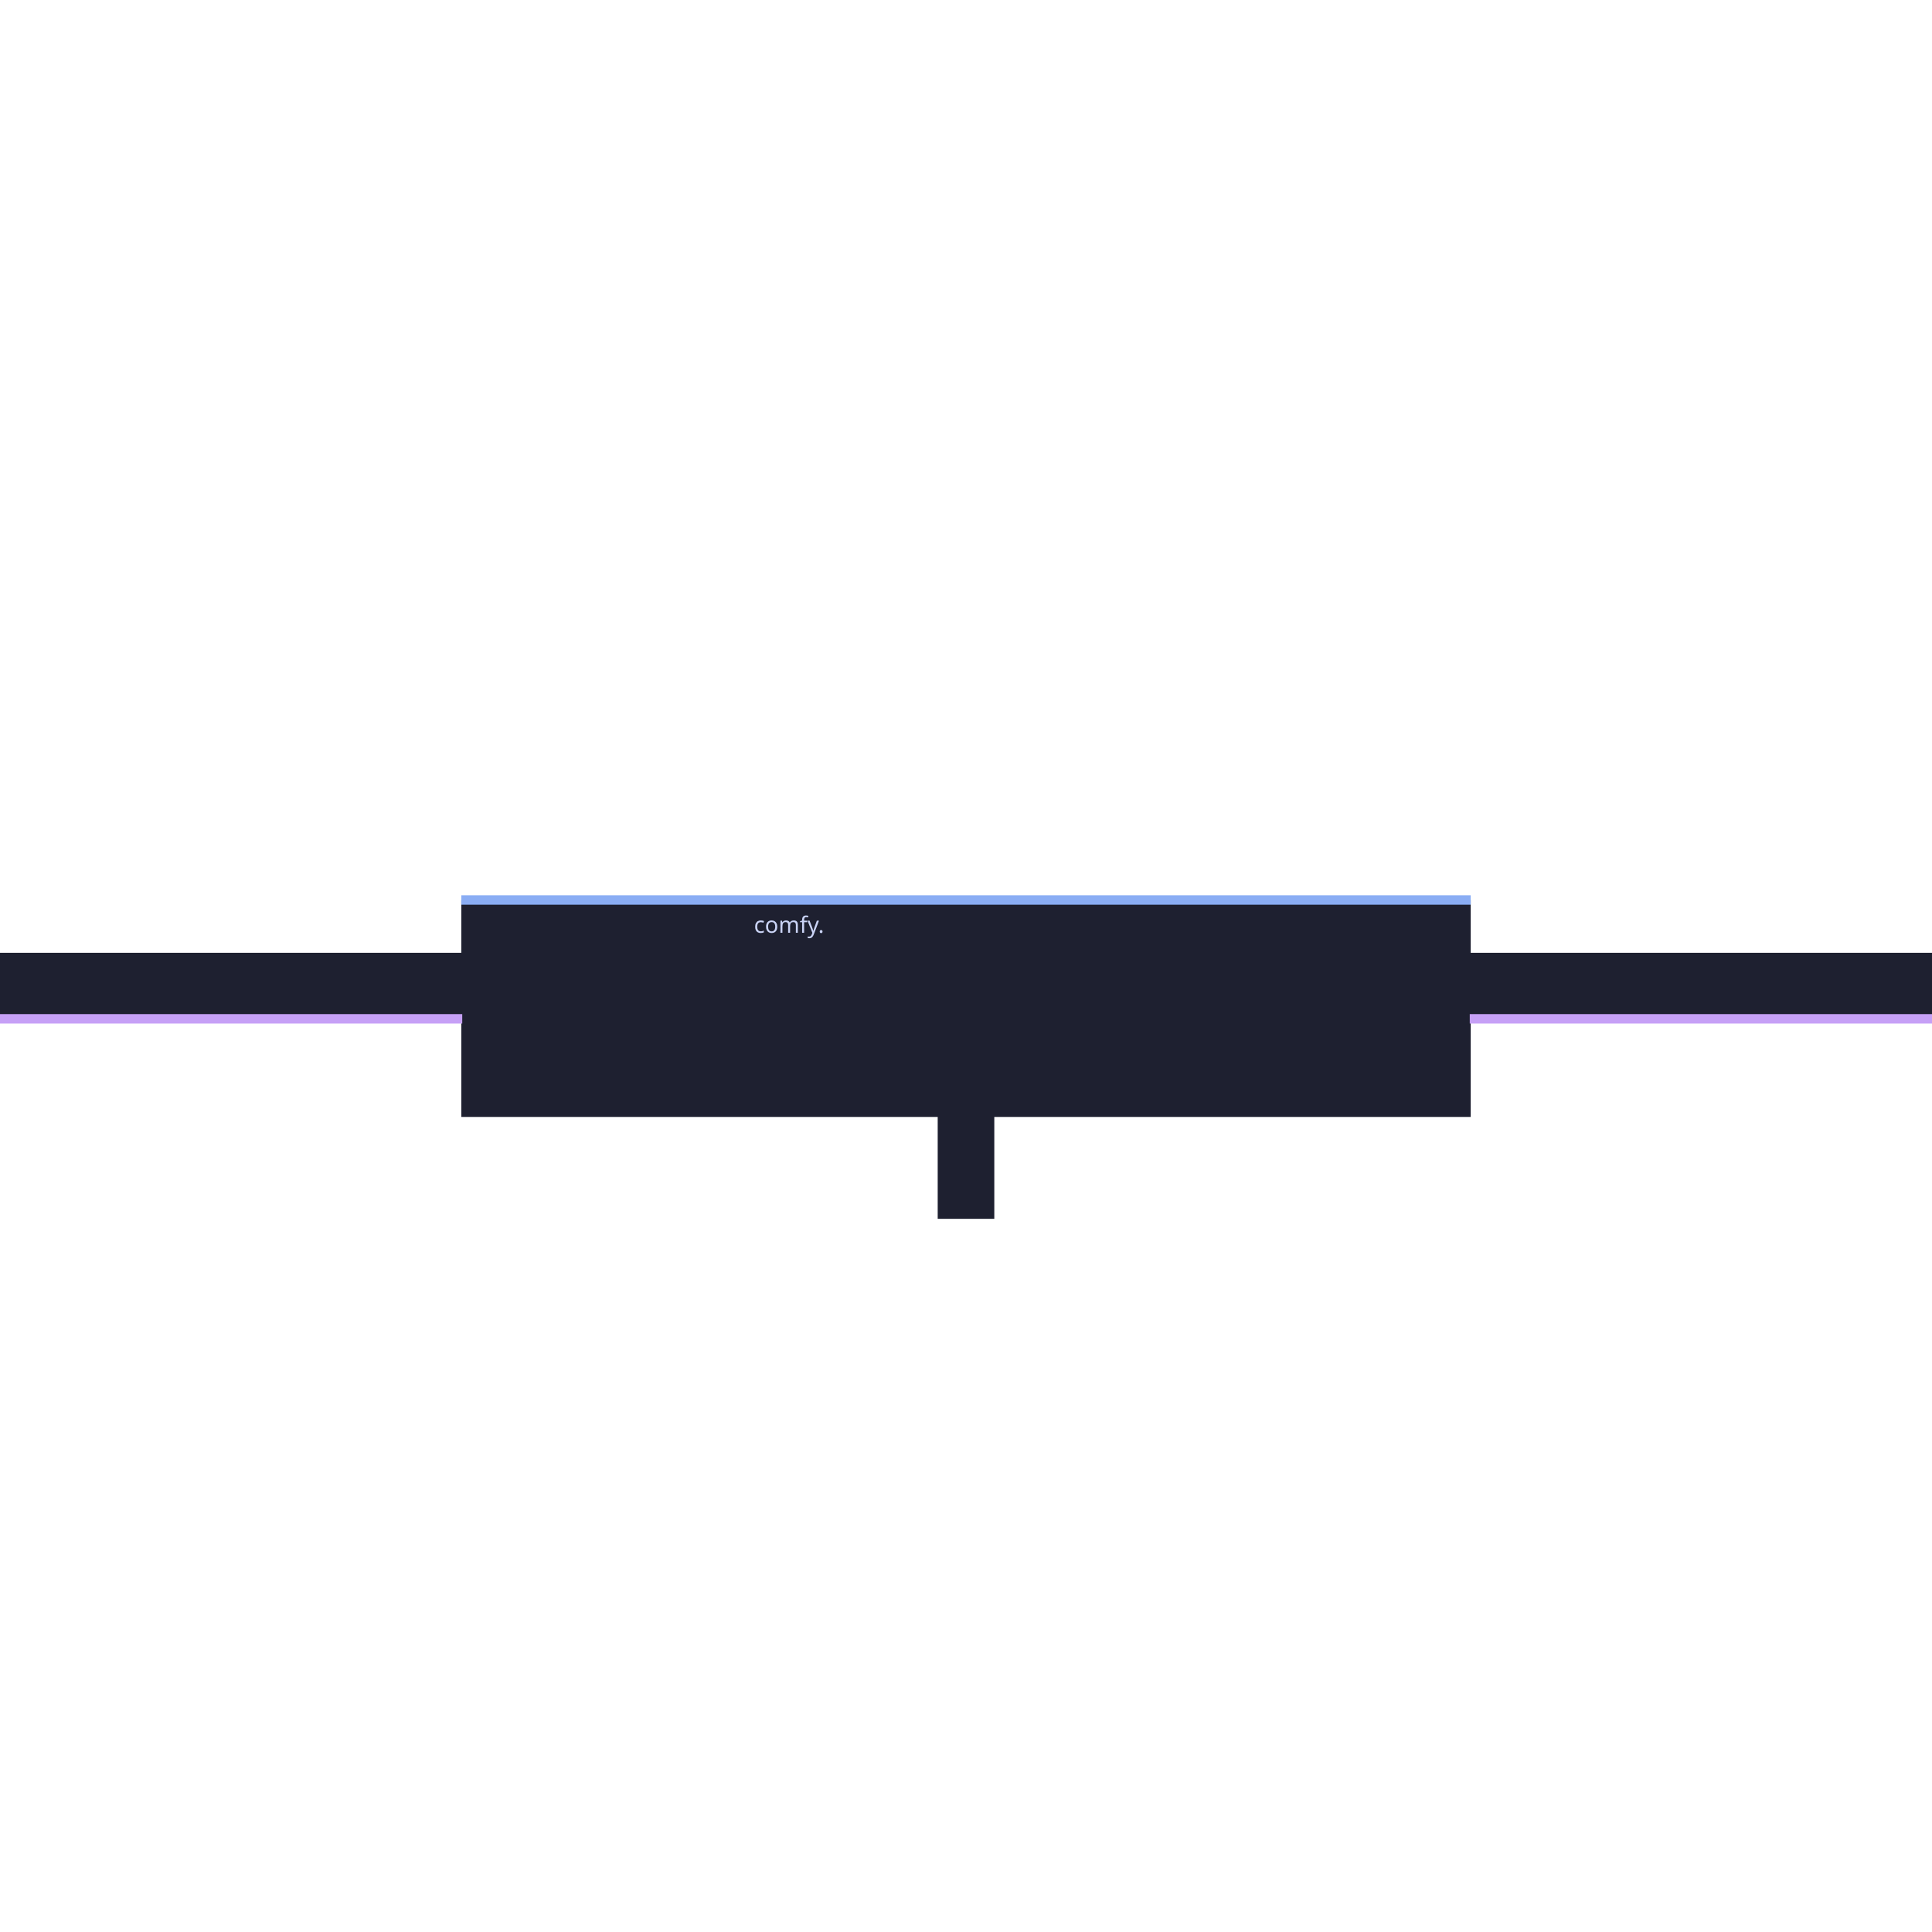
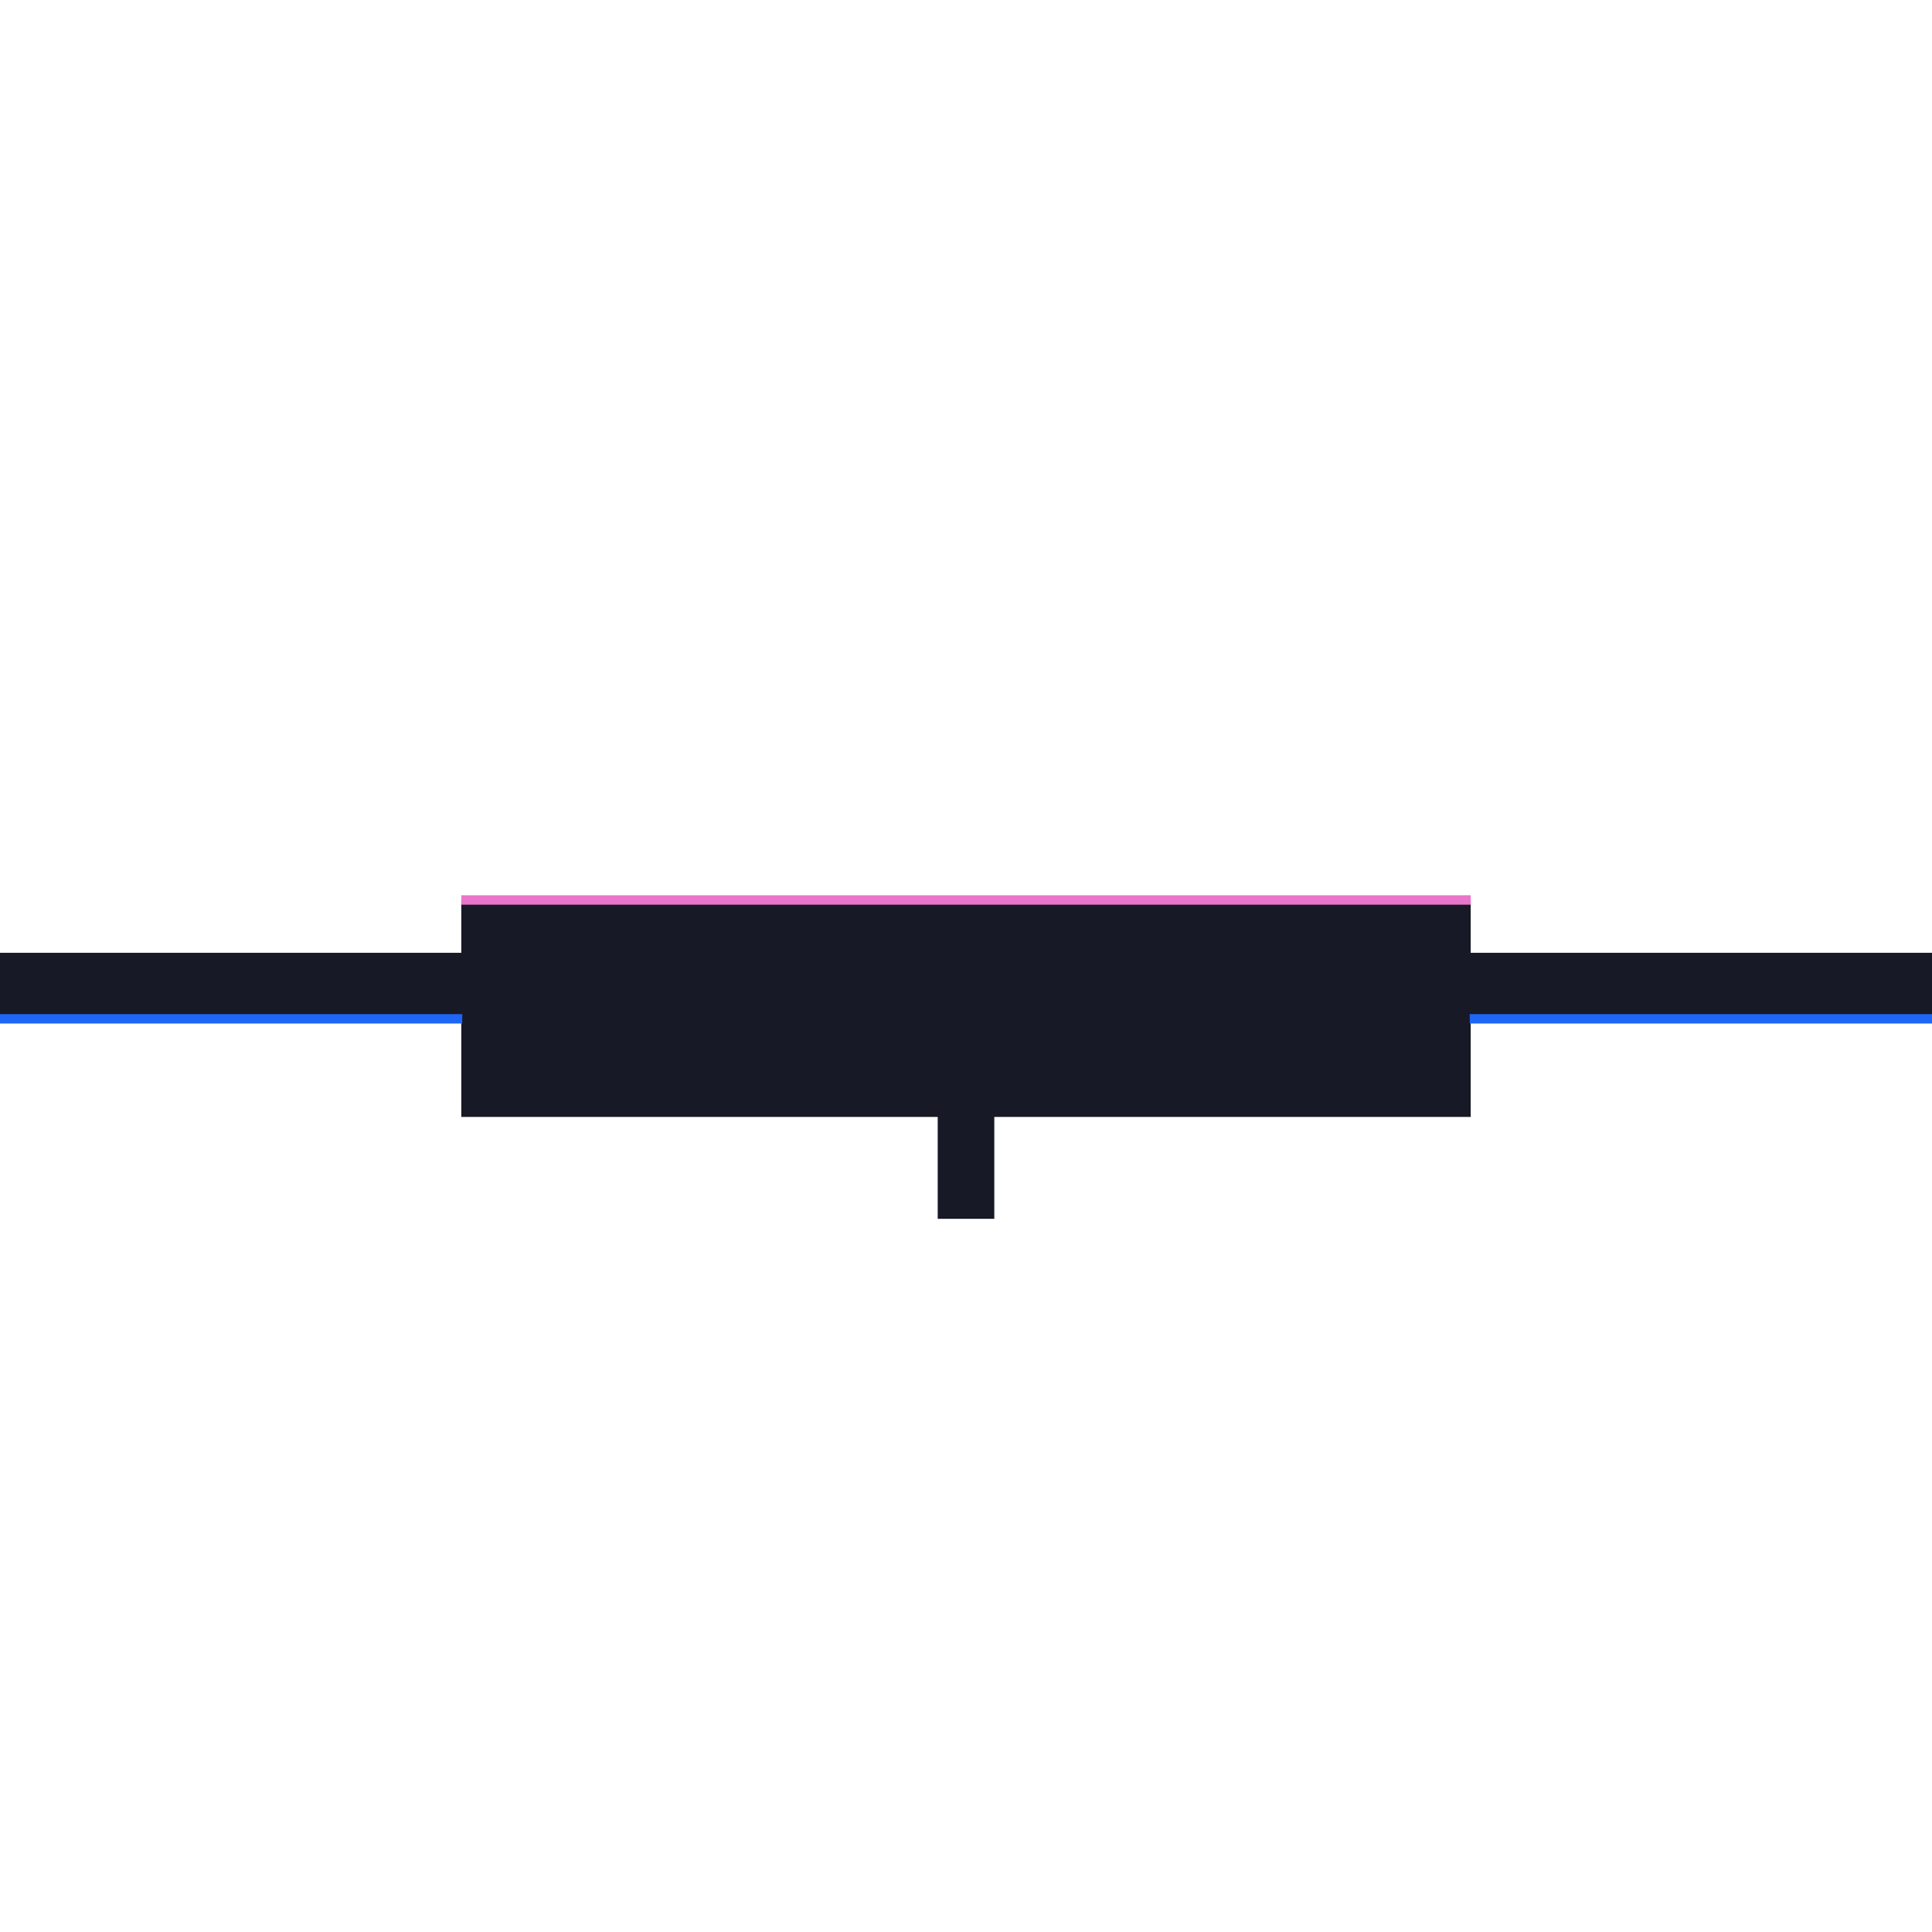
<svg xmlns="http://www.w3.org/2000/svg" version="1.1" viewBox="0 0 2048 2048">
-   <g fill="#1e2030">
+   <g fill="#181926">
    <rect y="1010" width="2048" height="70" />
    <rect x="489" y="954" width="1070" height="230" />
    <rect x="994" y="1182" width="60" height="110" />
  </g>
  <g fill="none" stroke-width="10">
-     <line class="st2" x2="490" y1="1080" y2="1080" stroke="#c6a0f6" />
-     <line class="st2" x1="1558" x2="2048" y1="1080" y2="1080" stroke="#c6a0f6" />
-     <line class="st2" x1="489" x2="1559" y1="954" y2="954" stroke="#8aadf4" />
+     <line class="st2" x2="490" y1="1080" y2="1080" stroke="#1e66f5" />
+     <line class="st2" x1="1558" x2="2048" y1="1080" y2="1080" stroke="#1e66f5" />
+     <line class="st2" x1="489" x2="1559" y1="954" y2="954" stroke="#ea76cb" />
  </g>
-   <text x="799.2" y="988.8" fill="#cad3f5" font-family="Jellee" font-size="24px" style="line-height:1.25" xml:space="preserve">
-     <tspan x="799.2" y="988.8">comfy.</tspan>
-   </text>
</svg>
